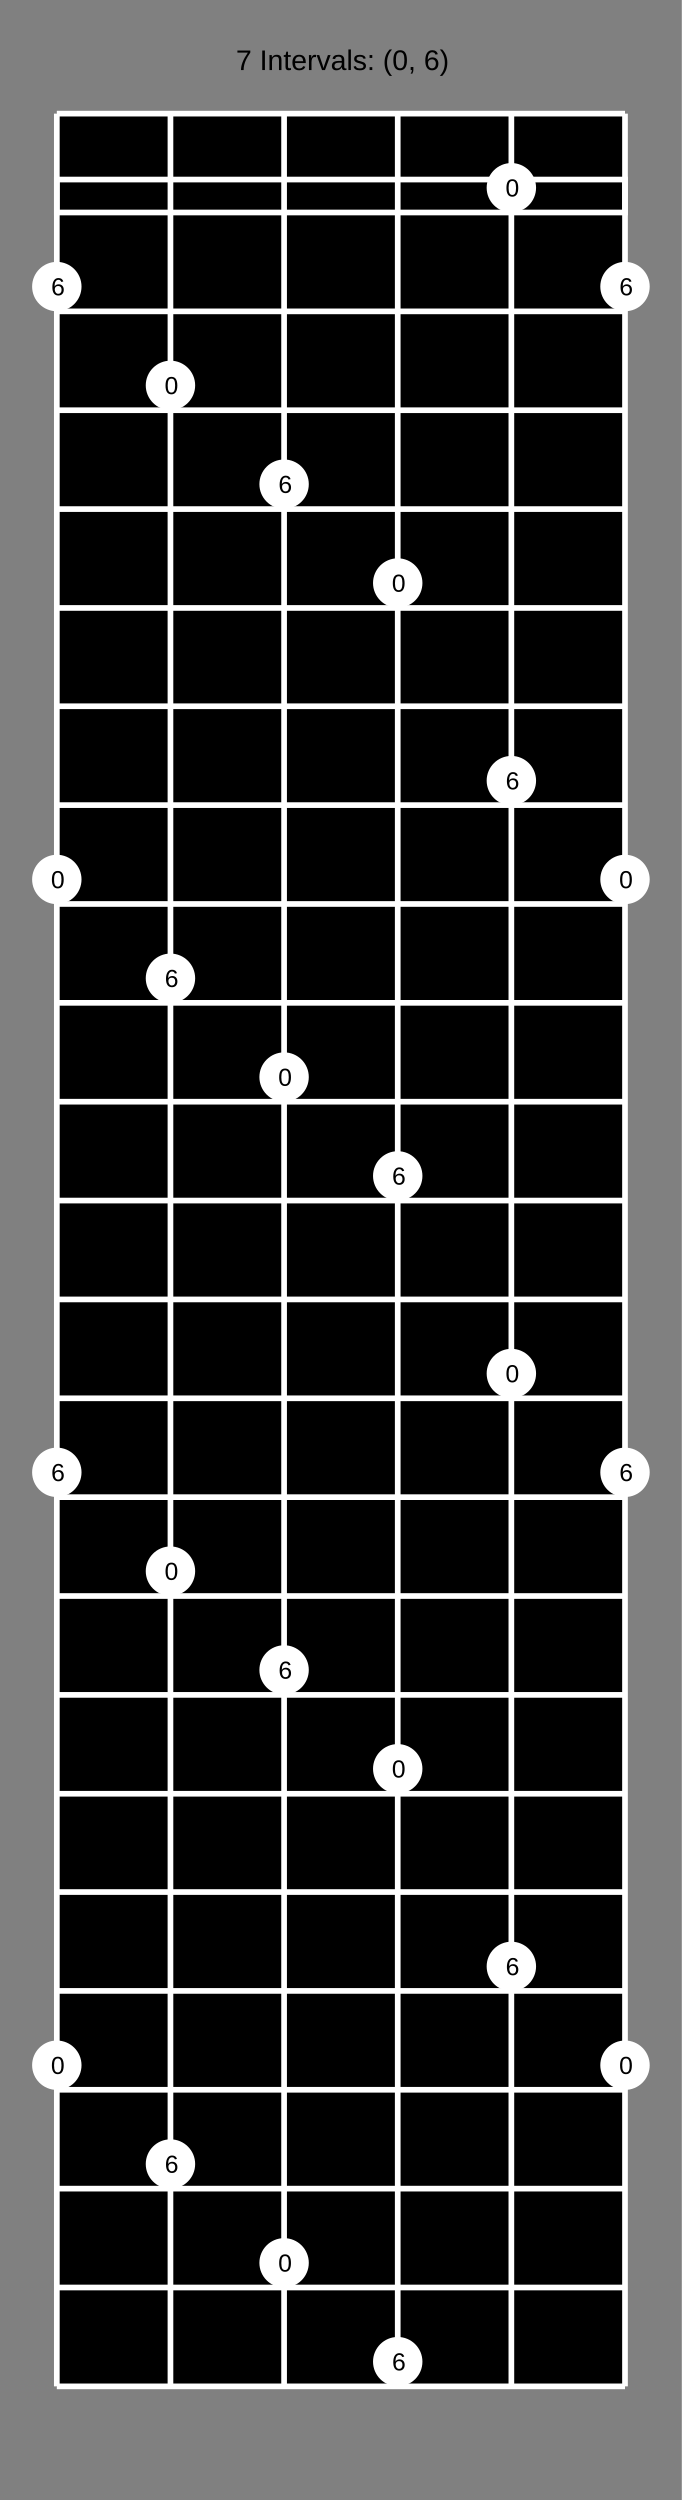
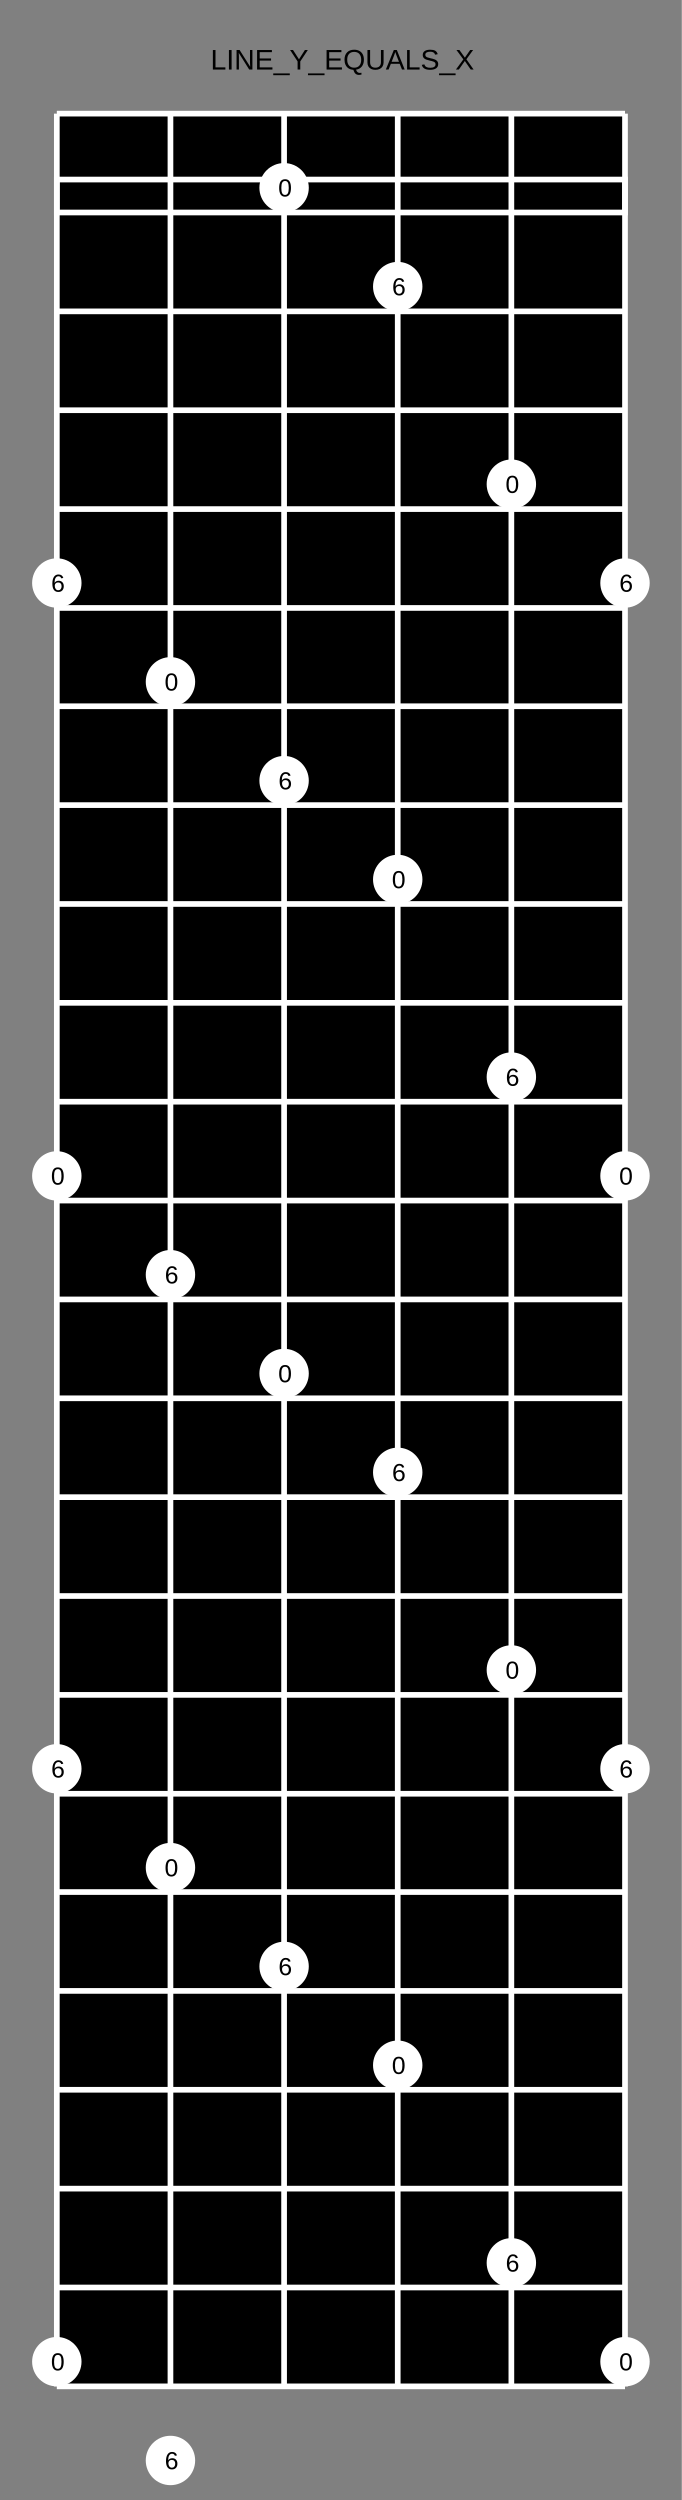
<svg xmlns="http://www.w3.org/2000/svg" xmlns:xlink="http://www.w3.org/1999/xlink" width="240pt" height="880pt" viewBox="0 0 240 880" version="1.1">
  <defs>
    <g>
      <symbol overflow="visible" id="glyph0-0">
        <path style="stroke:none;" d="M 1 -6.875 L 6.5 -6.875 L 6.5 0 L 1 0 Z M 1.375 -6.516 L 1.375 -0.375 L 6.125 -0.375 L 6.125 -6.516 Z M 1.375 -6.516 " />
      </symbol>
      <symbol overflow="visible" id="glyph0-1">
-         <path style="stroke:none;" d="M 5.062 -6.172 C 4.352 -5.098 3.852 -4.254 3.562 -3.641 C 3.281 -3.035 3.066 -2.438 2.922 -1.844 C 2.773 -1.25 2.703 -0.633 2.703 0 L 1.781 0 C 1.781 -0.875 1.969 -1.797 2.344 -2.766 C 2.719 -3.742 3.336 -4.867 4.203 -6.141 L 0.516 -6.141 L 0.516 -6.875 L 5.062 -6.875 Z M 5.062 -6.172 " />
+         <path style="stroke:none;" d="M 0.828 0 L 0.828 -6.875 L 1.75 -6.875 L 1.75 -0.766 L 5.234 -0.766 L 5.234 0 Z M 0.828 0 " />
      </symbol>
      <symbol overflow="visible" id="glyph0-2">
-         <path style="stroke:none;" d="" />
+         <path style="stroke:none;" d="M 0.922 0 L 0.922 -6.875 L 1.859 -6.875 L 1.859 0 Z M 0.922 0 " />
      </symbol>
      <symbol overflow="visible" id="glyph0-3">
-         <path style="stroke:none;" d="M 0.922 0 L 0.922 -6.875 L 1.859 -6.875 L 1.859 0 Z M 0.922 0 " />
+         <path style="stroke:none;" d="M 5.281 0 L 1.609 -5.859 L 1.625 -5.391 L 1.656 -4.578 L 1.656 0 L 0.828 0 L 0.828 -6.875 L 1.906 -6.875 L 5.625 -0.984 C 5.582 -1.617 5.562 -2.082 5.562 -2.375 L 5.562 -6.875 L 6.406 -6.875 L 6.406 0 Z M 5.281 0 " />
      </symbol>
      <symbol overflow="visible" id="glyph0-4">
-         <path style="stroke:none;" d="M 4.031 0 L 4.031 -3.344 C 4.031 -3.695 3.992 -3.969 3.922 -4.156 C 3.859 -4.352 3.75 -4.492 3.594 -4.578 C 3.445 -4.66 3.227 -4.703 2.938 -4.703 C 2.52 -4.703 2.188 -4.555 1.938 -4.266 C 1.695 -3.973 1.578 -3.57 1.578 -3.062 L 1.578 0 L 0.688 0 L 0.688 -4.156 C 0.688 -4.77 0.68 -5.145 0.672 -5.281 L 1.5 -5.281 C 1.5 -5.27 1.5 -5.227 1.5 -5.156 C 1.508 -5.082 1.516 -5 1.516 -4.906 C 1.523 -4.812 1.531 -4.633 1.531 -4.375 L 1.547 -4.375 C 1.742 -4.738 1.973 -4.992 2.234 -5.141 C 2.504 -5.297 2.836 -5.375 3.234 -5.375 C 3.816 -5.375 4.238 -5.227 4.5 -4.938 C 4.77 -4.656 4.906 -4.18 4.906 -3.516 L 4.906 0 Z M 4.031 0 " />
+         <path style="stroke:none;" d="M 0.828 0 L 0.828 -6.875 L 6.047 -6.875 L 6.047 -6.125 L 1.75 -6.125 L 1.75 -3.906 L 5.75 -3.906 L 5.75 -3.156 L 1.75 -3.156 L 1.75 -0.766 L 6.234 -0.766 L 6.234 0 Z M 0.828 0 " />
      </symbol>
      <symbol overflow="visible" id="glyph0-5">
-         <path style="stroke:none;" d="M 2.703 -0.047 C 2.41 0.035 2.113 0.078 1.812 0.078 C 1.113 0.078 0.766 -0.32 0.766 -1.125 L 0.766 -4.641 L 0.156 -4.641 L 0.156 -5.281 L 0.797 -5.281 L 1.062 -6.469 L 1.641 -6.469 L 1.641 -5.281 L 2.625 -5.281 L 2.625 -4.641 L 1.641 -4.641 L 1.641 -1.312 C 1.641 -1.051 1.68 -0.867 1.766 -0.766 C 1.848 -0.672 1.992 -0.625 2.203 -0.625 C 2.316 -0.625 2.484 -0.645 2.703 -0.688 Z M 2.703 -0.047 " />
+         <path style="stroke:none;" d="M -0.156 1.984 L -0.156 1.359 L 5.672 1.359 L 5.672 1.984 Z M -0.156 1.984 " />
      </symbol>
      <symbol overflow="visible" id="glyph0-6">
-         <path style="stroke:none;" d="M 1.344 -2.453 C 1.344 -1.848 1.469 -1.379 1.719 -1.047 C 1.969 -0.723 2.336 -0.562 2.828 -0.562 C 3.203 -0.562 3.504 -0.633 3.734 -0.781 C 3.961 -0.938 4.117 -1.133 4.203 -1.375 L 4.969 -1.156 C 4.656 -0.32 3.941 0.094 2.828 0.094 C 2.047 0.094 1.445 -0.133 1.031 -0.594 C 0.625 -1.062 0.422 -1.754 0.422 -2.672 C 0.422 -3.547 0.625 -4.211 1.031 -4.672 C 1.445 -5.141 2.031 -5.375 2.781 -5.375 C 4.344 -5.375 5.125 -4.441 5.125 -2.578 L 5.125 -2.453 Z M 4.203 -3.125 C 4.16 -3.688 4.02 -4.094 3.781 -4.344 C 3.551 -4.602 3.219 -4.734 2.781 -4.734 C 2.352 -4.734 2.016 -4.586 1.766 -4.297 C 1.516 -4.016 1.379 -3.625 1.359 -3.125 Z M 4.203 -3.125 " />
+         <path style="stroke:none;" d="M 3.797 -2.859 L 3.797 0 L 2.859 0 L 2.859 -2.859 L 0.219 -6.875 L 1.25 -6.875 L 3.344 -3.609 L 5.422 -6.875 L 6.453 -6.875 Z M 3.797 -2.859 " />
      </symbol>
      <symbol overflow="visible" id="glyph0-7">
-         <path style="stroke:none;" d="M 0.688 0 L 0.688 -4.047 C 0.688 -4.422 0.68 -4.832 0.672 -5.281 L 1.5 -5.281 C 1.52 -4.688 1.531 -4.328 1.531 -4.203 L 1.547 -4.203 C 1.691 -4.66 1.852 -4.969 2.031 -5.125 C 2.219 -5.289 2.477 -5.375 2.812 -5.375 C 2.926 -5.375 3.047 -5.359 3.172 -5.328 L 3.172 -4.531 C 3.047 -4.562 2.891 -4.578 2.703 -4.578 C 2.336 -4.578 2.055 -4.422 1.859 -4.109 C 1.672 -3.797 1.578 -3.344 1.578 -2.75 L 1.578 0 Z M 0.688 0 " />
+         <path style="stroke:none;" d="M 7.297 -3.469 C 7.297 -2.5 7.051 -1.703 6.562 -1.078 C 6.07 -0.453 5.395 -0.082 4.531 0.031 C 4.664 0.438 4.836 0.727 5.047 0.906 C 5.266 1.094 5.539 1.188 5.875 1.188 C 6.051 1.188 6.238 1.164 6.438 1.125 L 6.438 1.781 C 6.133 1.852 5.848 1.891 5.578 1.891 C 5.078 1.891 4.664 1.75 4.344 1.469 C 4.031 1.195 3.773 0.734 3.578 0.078 C 2.93 0.047 2.375 -0.113 1.906 -0.406 C 1.445 -0.707 1.094 -1.117 0.844 -1.641 C 0.594 -2.172 0.469 -2.781 0.469 -3.469 C 0.469 -4.57 0.77 -5.43 1.375 -6.047 C 1.977 -6.672 2.816 -6.984 3.891 -6.984 C 4.586 -6.984 5.191 -6.844 5.703 -6.562 C 6.223 -6.281 6.617 -5.875 6.891 -5.344 C 7.16 -4.82 7.297 -4.195 7.297 -3.469 Z M 6.344 -3.469 C 6.344 -4.32 6.129 -4.992 5.703 -5.484 C 5.273 -5.973 4.672 -6.219 3.891 -6.219 C 3.098 -6.219 2.488 -5.977 2.062 -5.5 C 1.633 -5.02 1.422 -4.344 1.422 -3.469 C 1.422 -2.602 1.633 -1.914 2.062 -1.406 C 2.5 -0.906 3.102 -0.656 3.875 -0.656 C 4.676 -0.656 5.285 -0.898 5.703 -1.391 C 6.129 -1.879 6.344 -2.57 6.344 -3.469 Z M 6.344 -3.469 " />
      </symbol>
      <symbol overflow="visible" id="glyph0-8">
-         <path style="stroke:none;" d="M 3 0 L 1.953 0 L 0.031 -5.281 L 0.969 -5.281 L 2.141 -1.844 C 2.18 -1.719 2.289 -1.332 2.469 -0.688 L 2.641 -1.266 L 2.828 -1.844 L 4.031 -5.281 L 4.969 -5.281 Z M 3 0 " />
+         <path style="stroke:none;" d="M 3.562 0.094 C 3 0.094 2.508 -0.004 2.094 -0.203 C 1.676 -0.41 1.348 -0.707 1.109 -1.094 C 0.879 -1.488 0.766 -1.957 0.766 -2.5 L 0.766 -6.875 L 1.703 -6.875 L 1.703 -2.578 C 1.703 -1.953 1.859 -1.473 2.172 -1.141 C 2.492 -0.816 2.957 -0.656 3.562 -0.656 C 4.188 -0.656 4.664 -0.82 5 -1.156 C 5.344 -1.5 5.516 -1.992 5.516 -2.641 L 5.516 -6.875 L 6.453 -6.875 L 6.453 -2.594 C 6.453 -2.031 6.332 -1.547 6.094 -1.141 C 5.863 -0.742 5.531 -0.438 5.094 -0.219 C 4.664 -0.008 4.156 0.094 3.562 0.094 Z M 3.562 0.094 " />
      </symbol>
      <symbol overflow="visible" id="glyph0-9">
-         <path style="stroke:none;" d="M 2.016 0.094 C 1.484 0.094 1.082 -0.047 0.812 -0.328 C 0.551 -0.609 0.422 -0.988 0.422 -1.469 C 0.422 -2.02 0.598 -2.441 0.953 -2.734 C 1.316 -3.023 1.898 -3.18 2.703 -3.203 L 3.891 -3.219 L 3.891 -3.516 C 3.891 -3.941 3.797 -4.25 3.609 -4.438 C 3.43 -4.625 3.148 -4.719 2.766 -4.719 C 2.367 -4.719 2.078 -4.648 1.891 -4.516 C 1.711 -4.379 1.609 -4.164 1.578 -3.875 L 0.656 -3.953 C 0.812 -4.898 1.52 -5.375 2.781 -5.375 C 3.445 -5.375 3.945 -5.223 4.281 -4.922 C 4.613 -4.617 4.781 -4.18 4.781 -3.609 L 4.781 -1.328 C 4.781 -1.066 4.812 -0.867 4.875 -0.734 C 4.945 -0.609 5.082 -0.547 5.281 -0.547 C 5.363 -0.547 5.457 -0.555 5.562 -0.578 L 5.562 -0.031 C 5.344 0.02 5.117 0.047 4.891 0.047 C 4.555 0.047 4.316 -0.035 4.172 -0.203 C 4.023 -0.379 3.941 -0.648 3.922 -1.016 L 3.891 -1.016 C 3.672 -0.609 3.41 -0.32 3.109 -0.156 C 2.805 0.008 2.441 0.094 2.016 0.094 Z M 2.219 -0.562 C 2.539 -0.562 2.828 -0.633 3.078 -0.781 C 3.328 -0.926 3.523 -1.125 3.672 -1.375 C 3.816 -1.633 3.891 -1.898 3.891 -2.172 L 3.891 -2.609 L 2.938 -2.594 C 2.52 -2.582 2.203 -2.535 1.984 -2.453 C 1.773 -2.379 1.613 -2.258 1.5 -2.094 C 1.383 -1.938 1.328 -1.723 1.328 -1.453 C 1.328 -1.172 1.406 -0.953 1.562 -0.797 C 1.719 -0.641 1.938 -0.562 2.219 -0.562 Z M 2.219 -0.562 " />
+         <path style="stroke:none;" d="M 5.703 0 L 4.906 -2.016 L 1.781 -2.016 L 0.984 0 L 0.016 0 L 2.828 -6.875 L 3.891 -6.875 L 6.656 0 Z M 3.344 -6.172 L 3.297 -6.047 C 3.211 -5.773 3.094 -5.426 2.938 -5 L 2.062 -2.734 L 4.641 -2.734 L 3.75 -5.016 C 3.656 -5.234 3.566 -5.484 3.484 -5.766 Z M 3.344 -6.172 " />
      </symbol>
      <symbol overflow="visible" id="glyph0-10">
-         <path style="stroke:none;" d="M 0.672 0 L 0.672 -7.25 L 1.547 -7.25 L 1.547 0 Z M 0.672 0 " />
+         <path style="stroke:none;" d="M 6.219 -1.906 C 6.219 -1.27 5.969 -0.773 5.469 -0.422 C 4.969 -0.078 4.27 0.094 3.375 0.094 C 1.695 0.094 0.723 -0.488 0.453 -1.656 L 1.359 -1.828 C 1.461 -1.422 1.68 -1.117 2.016 -0.922 C 2.359 -0.723 2.82 -0.625 3.406 -0.625 C 4.008 -0.625 4.473 -0.727 4.797 -0.938 C 5.117 -1.145 5.281 -1.445 5.281 -1.844 C 5.281 -2.07 5.227 -2.254 5.125 -2.391 C 5.031 -2.535 4.891 -2.648 4.703 -2.734 C 4.516 -2.828 4.289 -2.906 4.031 -2.969 C 3.781 -3.031 3.5 -3.098 3.188 -3.172 C 2.645 -3.297 2.234 -3.414 1.953 -3.531 C 1.672 -3.656 1.445 -3.789 1.281 -3.938 C 1.113 -4.082 0.988 -4.254 0.906 -4.453 C 0.82 -4.648 0.781 -4.879 0.781 -5.141 C 0.781 -5.734 1.004 -6.188 1.453 -6.5 C 1.898 -6.82 2.547 -6.984 3.391 -6.984 C 4.172 -6.984 4.766 -6.863 5.172 -6.625 C 5.586 -6.383 5.879 -5.977 6.047 -5.406 L 5.125 -5.234 C 5.031 -5.598 4.836 -5.863 4.547 -6.031 C 4.266 -6.195 3.875 -6.281 3.375 -6.281 C 2.82 -6.281 2.398 -6.188 2.109 -6 C 1.828 -5.82 1.688 -5.551 1.688 -5.188 C 1.688 -4.977 1.738 -4.801 1.844 -4.656 C 1.957 -4.52 2.117 -4.406 2.328 -4.312 C 2.547 -4.219 2.973 -4.098 3.609 -3.953 C 3.816 -3.91 4.023 -3.863 4.234 -3.812 C 4.441 -3.758 4.641 -3.695 4.828 -3.625 C 5.023 -3.562 5.207 -3.484 5.375 -3.391 C 5.539 -3.297 5.688 -3.176 5.812 -3.031 C 5.938 -2.895 6.035 -2.734 6.109 -2.547 C 6.18 -2.367 6.219 -2.156 6.219 -1.906 Z M 6.219 -1.906 " />
      </symbol>
      <symbol overflow="visible" id="glyph0-11">
-         <path style="stroke:none;" d="M 4.641 -1.453 C 4.641 -0.961 4.453 -0.582 4.078 -0.312 C 3.703 -0.039 3.176 0.094 2.5 0.094 C 1.844 0.094 1.332 -0.008 0.969 -0.219 C 0.613 -0.438 0.383 -0.773 0.281 -1.234 L 1.062 -1.391 C 1.133 -1.109 1.285 -0.898 1.516 -0.766 C 1.754 -0.641 2.082 -0.578 2.5 -0.578 C 2.945 -0.578 3.27 -0.645 3.469 -0.781 C 3.676 -0.914 3.781 -1.117 3.781 -1.391 C 3.781 -1.598 3.707 -1.766 3.562 -1.891 C 3.426 -2.023 3.195 -2.133 2.875 -2.219 L 2.25 -2.391 C 1.738 -2.516 1.375 -2.641 1.156 -2.766 C 0.945 -2.891 0.781 -3.039 0.656 -3.219 C 0.539 -3.406 0.484 -3.629 0.484 -3.891 C 0.484 -4.367 0.656 -4.734 1 -4.984 C 1.344 -5.234 1.844 -5.359 2.5 -5.359 C 3.082 -5.359 3.547 -5.254 3.891 -5.047 C 4.234 -4.848 4.453 -4.523 4.547 -4.078 L 3.75 -3.969 C 3.707 -4.207 3.578 -4.391 3.359 -4.516 C 3.148 -4.641 2.863 -4.703 2.5 -4.703 C 2.102 -4.703 1.812 -4.641 1.625 -4.516 C 1.438 -4.398 1.344 -4.219 1.344 -3.969 C 1.344 -3.82 1.379 -3.695 1.453 -3.594 C 1.535 -3.5 1.648 -3.414 1.797 -3.344 C 1.953 -3.281 2.281 -3.191 2.781 -3.078 C 3.238 -2.953 3.57 -2.836 3.781 -2.734 C 3.988 -2.641 4.148 -2.531 4.266 -2.406 C 4.379 -2.289 4.469 -2.156 4.531 -2 C 4.602 -1.844 4.641 -1.66 4.641 -1.453 Z M 4.641 -1.453 " />
-       </symbol>
-       <symbol overflow="visible" id="glyph0-12">
-         <path style="stroke:none;" d="M 0.906 -4.266 L 0.906 -5.281 L 1.859 -5.281 L 1.859 -4.266 Z M 0.906 0 L 0.906 -1.016 L 1.859 -1.016 L 1.859 0 Z M 0.906 0 " />
-       </symbol>
-       <symbol overflow="visible" id="glyph0-13">
-         <path style="stroke:none;" d="M 0.625 -2.594 C 0.625 -3.539 0.77 -4.383 1.062 -5.125 C 1.352 -5.875 1.805 -6.582 2.422 -7.25 L 3.266 -7.25 C 2.66 -6.57 2.211 -5.852 1.922 -5.094 C 1.641 -4.332 1.5 -3.5 1.5 -2.594 C 1.5 -1.688 1.641 -0.852 1.922 -0.094 C 2.203 0.664 2.648 1.391 3.266 2.078 L 2.422 2.078 C 1.805 1.41 1.352 0.703 1.062 -0.047 C 0.77 -0.797 0.625 -1.641 0.625 -2.578 Z M 0.625 -2.594 " />
-       </symbol>
-       <symbol overflow="visible" id="glyph0-14">
-         <path style="stroke:none;" d="M 5.172 -3.438 C 5.172 -2.289 4.969 -1.414 4.562 -0.812 C 4.156 -0.207 3.555 0.094 2.766 0.094 C 1.973 0.094 1.379 -0.203 0.984 -0.797 C 0.586 -1.398 0.391 -2.281 0.391 -3.438 C 0.391 -4.625 0.582 -5.508 0.969 -6.094 C 1.352 -6.688 1.961 -6.984 2.797 -6.984 C 3.609 -6.984 4.207 -6.688 4.594 -6.094 C 4.977 -5.5 5.172 -4.613 5.172 -3.438 Z M 4.281 -3.438 C 4.281 -4.438 4.164 -5.156 3.938 -5.594 C 3.707 -6.039 3.328 -6.266 2.797 -6.266 C 2.254 -6.266 1.863 -6.047 1.625 -5.609 C 1.395 -5.172 1.281 -4.445 1.281 -3.438 C 1.281 -2.469 1.398 -1.754 1.641 -1.297 C 1.879 -0.848 2.258 -0.625 2.781 -0.625 C 3.301 -0.625 3.68 -0.852 3.922 -1.312 C 4.16 -1.77 4.281 -2.477 4.281 -3.438 Z M 4.281 -3.438 " />
-       </symbol>
-       <symbol overflow="visible" id="glyph0-15">
-         <path style="stroke:none;" d="M 1.875 -1.062 L 1.875 -0.25 C 1.875 0.094 1.844 0.379 1.781 0.609 C 1.719 0.848 1.625 1.07 1.5 1.281 L 0.906 1.281 C 1.207 0.832 1.359 0.406 1.359 0 L 0.922 0 L 0.922 -1.062 Z M 1.875 -1.062 " />
-       </symbol>
-       <symbol overflow="visible" id="glyph0-16">
-         <path style="stroke:none;" d="M 5.125 -2.25 C 5.125 -1.52 4.926 -0.945 4.531 -0.531 C 4.133 -0.113 3.594 0.094 2.906 0.094 C 2.125 0.094 1.531 -0.191 1.125 -0.766 C 0.719 -1.336 0.516 -2.176 0.516 -3.281 C 0.516 -4.469 0.723 -5.379 1.141 -6.016 C 1.566 -6.66 2.176 -6.984 2.969 -6.984 C 4.008 -6.984 4.664 -6.516 4.938 -5.578 L 4.094 -5.438 C 3.914 -5.988 3.535 -6.266 2.953 -6.266 C 2.453 -6.266 2.062 -6.031 1.781 -5.562 C 1.508 -5.102 1.375 -4.43 1.375 -3.547 C 1.539 -3.836 1.766 -4.062 2.047 -4.219 C 2.336 -4.375 2.672 -4.453 3.047 -4.453 C 3.68 -4.453 4.188 -4.25 4.562 -3.844 C 4.938 -3.445 5.125 -2.914 5.125 -2.25 Z M 4.234 -2.219 C 4.234 -2.707 4.109 -3.086 3.859 -3.359 C 3.617 -3.629 3.281 -3.766 2.844 -3.766 C 2.438 -3.766 2.102 -3.645 1.844 -3.406 C 1.594 -3.164 1.469 -2.836 1.469 -2.422 C 1.469 -1.891 1.598 -1.453 1.859 -1.109 C 2.117 -0.773 2.457 -0.609 2.875 -0.609 C 3.289 -0.609 3.617 -0.75 3.859 -1.031 C 4.109 -1.32 4.234 -1.719 4.234 -2.219 Z M 4.234 -2.219 " />
-       </symbol>
-       <symbol overflow="visible" id="glyph0-17">
-         <path style="stroke:none;" d="M 2.703 -2.578 C 2.703 -1.641 2.555 -0.797 2.266 -0.047 C 1.973 0.703 1.52 1.41 0.906 2.078 L 0.062 2.078 C 0.676 1.391 1.125 0.672 1.406 -0.078 C 1.688 -0.836 1.828 -1.676 1.828 -2.594 C 1.828 -3.5 1.68 -4.328 1.391 -5.078 C 1.109 -5.836 0.664 -6.562 0.062 -7.25 L 0.906 -7.25 C 1.52 -6.582 1.973 -5.875 2.266 -5.125 C 2.555 -4.375 2.703 -3.531 2.703 -2.594 Z M 2.703 -2.578 " />
+         <path style="stroke:none;" d="M 5.438 0 L 3.359 -3.016 L 1.25 0 L 0.219 0 L 2.844 -3.578 L 0.422 -6.875 L 1.453 -6.875 L 3.375 -4.188 L 5.234 -6.875 L 6.266 -6.875 L 3.906 -3.609 L 6.453 0 Z M 5.438 0 " />
      </symbol>
      <symbol overflow="visible" id="glyph1-0">
        <path style="stroke:none;" d="M 0.875 -5.984 L 5.656 -5.984 L 5.656 0 L 0.875 0 Z M 1.188 -5.672 L 1.188 -0.328 L 5.328 -0.328 L 5.328 -5.672 Z M 1.188 -5.672 " />
      </symbol>
      <symbol overflow="visible" id="glyph1-1">
        <path style="stroke:none;" d="M 4.5 -3 C 4.5 -2 4.32 -1.234 3.969 -0.703 C 3.613 -0.18 3.094 0.078 2.406 0.078 C 1.719 0.078 1.203 -0.18 0.859 -0.703 C 0.516 -1.223 0.344 -1.988 0.344 -3 C 0.344 -4.02 0.508 -4.785 0.844 -5.297 C 1.176 -5.816 1.707 -6.078 2.438 -6.078 C 3.145 -6.078 3.664 -5.816 4 -5.297 C 4.332 -4.773 4.5 -4.008 4.5 -3 Z M 3.719 -3 C 3.719 -3.863 3.617 -4.488 3.422 -4.875 C 3.223 -5.258 2.895 -5.453 2.438 -5.453 C 1.969 -5.453 1.629 -5.258 1.422 -4.875 C 1.211 -4.5 1.109 -3.875 1.109 -3 C 1.109 -2.145 1.211 -1.52 1.422 -1.125 C 1.629 -0.738 1.961 -0.547 2.422 -0.547 C 2.867 -0.547 3.195 -0.742 3.406 -1.141 C 3.613 -1.547 3.719 -2.164 3.719 -3 Z M 3.719 -3 " />
      </symbol>
      <symbol overflow="visible" id="glyph1-2">
        <path style="stroke:none;" d="M 4.453 -1.953 C 4.453 -1.328 4.281 -0.832 3.938 -0.469 C 3.594 -0.102 3.125 0.078 2.531 0.078 C 1.852 0.078 1.332 -0.172 0.969 -0.672 C 0.613 -1.172 0.438 -1.898 0.438 -2.859 C 0.438 -3.891 0.625 -4.68 1 -5.234 C 1.375 -5.797 1.898 -6.078 2.578 -6.078 C 3.484 -6.078 4.055 -5.672 4.297 -4.859 L 3.562 -4.719 C 3.406 -5.207 3.078 -5.453 2.578 -5.453 C 2.141 -5.453 1.801 -5.25 1.562 -4.844 C 1.32 -4.438 1.203 -3.848 1.203 -3.078 C 1.336 -3.336 1.531 -3.535 1.781 -3.672 C 2.039 -3.805 2.332 -3.875 2.656 -3.875 C 3.207 -3.875 3.645 -3.695 3.969 -3.344 C 4.289 -3 4.453 -2.535 4.453 -1.953 Z M 3.688 -1.922 C 3.688 -2.359 3.578 -2.691 3.359 -2.922 C 3.148 -3.16 2.852 -3.281 2.469 -3.281 C 2.113 -3.281 1.828 -3.176 1.609 -2.969 C 1.391 -2.758 1.281 -2.473 1.281 -2.109 C 1.281 -1.648 1.395 -1.27 1.625 -0.969 C 1.852 -0.676 2.145 -0.531 2.5 -0.531 C 2.863 -0.531 3.148 -0.656 3.359 -0.906 C 3.578 -1.156 3.688 -1.492 3.688 -1.922 Z M 3.688 -1.922 " />
      </symbol>
    </g>
  </defs>
  <g id="surface26">
    <path style=" stroke:none;fill-rule:nonzero;fill:rgb(50%,50%,50%);fill-opacity:1;" d="M 0 0 L 240 0 L 240 880 L 0 880 Z M 0 0 " />
    <g style="fill:rgb(0%,0%,0%);fill-opacity:1;">
-       <use xlink:href="#glyph0-1" x="83.051" y="24.656" />
-       <use xlink:href="#glyph0-2" x="88.612" y="24.656" />
-       <use xlink:href="#glyph0-3" x="91.391" y="24.656" />
-       <use xlink:href="#glyph0-4" x="94.169" y="24.656" />
-       <use xlink:href="#glyph0-5" x="99.73" y="24.656" />
-       <use xlink:href="#glyph0-6" x="102.509" y="24.656" />
-       <use xlink:href="#glyph0-7" x="108.07" y="24.656" />
-       <use xlink:href="#glyph0-8" x="111.4" y="24.656" />
-       <use xlink:href="#glyph0-9" x="116.4" y="24.656" />
-       <use xlink:href="#glyph0-10" x="121.962" y="24.656" />
-       <use xlink:href="#glyph0-11" x="124.184" y="24.656" />
-       <use xlink:href="#glyph0-12" x="129.184" y="24.656" />
-       <use xlink:href="#glyph0-2" x="131.962" y="24.656" />
-       <use xlink:href="#glyph0-13" x="134.74" y="24.656" />
-       <use xlink:href="#glyph0-14" x="138.07" y="24.656" />
-       <use xlink:href="#glyph0-15" x="143.632" y="24.656" />
-       <use xlink:href="#glyph0-2" x="146.41" y="24.656" />
-       <use xlink:href="#glyph0-16" x="149.188" y="24.656" />
-       <use xlink:href="#glyph0-17" x="154.75" y="24.656" />
+       <use xlink:href="#glyph0-1" x="74.102" y="24.484" />
+       <use xlink:href="#glyph0-2" x="79.663" y="24.484" />
+       <use xlink:href="#glyph0-3" x="82.441" y="24.484" />
+       <use xlink:href="#glyph0-4" x="89.663" y="24.484" />
+       <use xlink:href="#glyph0-5" x="96.333" y="24.484" />
+       <use xlink:href="#glyph0-6" x="101.895" y="24.484" />
+       <use xlink:href="#glyph0-5" x="108.564" y="24.484" />
+       <use xlink:href="#glyph0-4" x="114.126" y="24.484" />
+       <use xlink:href="#glyph0-7" x="120.796" y="24.484" />
+       <use xlink:href="#glyph0-8" x="128.574" y="24.484" />
+       <use xlink:href="#glyph0-9" x="135.796" y="24.484" />
+       <use xlink:href="#glyph0-1" x="142.466" y="24.484" />
+       <use xlink:href="#glyph0-10" x="148.027" y="24.484" />
+       <use xlink:href="#glyph0-5" x="154.697" y="24.484" />
+       <use xlink:href="#glyph0-11" x="160.259" y="24.484" />
    </g>
    <path style=" stroke:none;fill-rule:nonzero;fill:rgb(0%,0%,0%);fill-opacity:1;" d="M 20 40 L 220 40 L 220 840 L 20 840 Z M 20 40 " />
    <path style="fill:none;stroke-width:0.01;stroke-linecap:butt;stroke-linejoin:miter;stroke:rgb(100%,100%,100%);stroke-opacity:1;stroke-miterlimit:10;" d="M 0 0.116 L 1 0.116 L 1 0.174 L 0 0.174 Z M 0 0 L 1 0 M 0 0.174 L 1 0.174 M 0 0.348 L 1 0.348 M 0 0.522 L 1 0.522 M 0 0.696 L 1 0.696 M 0 0.87 L 1 0.87 M 0 1.043 L 1 1.043 M 0 1.217 L 1 1.217 M 0 1.391 L 1 1.391 M 0 1.565 L 1 1.565 M 0 1.739 L 1 1.739 M 0 1.913 L 1 1.913 M 0 2.087 L 1 2.087 M 0 2.261 L 1 2.261 M 0 2.435 L 1 2.435 M 0 2.609 L 1 2.609 M 0 2.783 L 1 2.783 M 0 2.957 L 1 2.957 M 0 3.13 L 1 3.13 M 0 3.304 L 1 3.304 M 0 3.478 L 1 3.478 M 0 3.652 L 1 3.652 M 0 3.826 L 1 3.826 M 0 4 L 1 4 " transform="matrix(200,0,0,200,20,40)" />
    <path style="fill:none;stroke-width:0.01;stroke-linecap:butt;stroke-linejoin:miter;stroke:rgb(100%,100%,100%);stroke-opacity:1;stroke-miterlimit:10;" d="M 0 0 L 0 4 M 0.2 0 L 0.2 4 M 0.4 0 L 0.4 4 M 0.6 0 L 0.6 4 M 0.8 0 L 0.8 4 M 1 0 L 1 4 " transform="matrix(200,0,0,200,20,40)" />
-     <path style=" stroke:none;fill-rule:nonzero;fill:rgb(100%,100%,100%);fill-opacity:1;" d="M 28.695 309.566 C 28.695 314.367 24.801 318.262 20 318.262 C 15.199 318.262 11.305 314.367 11.305 309.566 C 11.305 304.762 15.199 300.871 20 300.871 C 24.801 300.871 28.695 304.762 28.695 309.566 " />
+     <path style=" stroke:none;fill-rule:nonzero;fill:rgb(100%,100%,100%);fill-opacity:1;" d="M 28.695 413.914 C 28.695 418.715 24.801 422.609 20 422.609 C 15.199 422.609 11.305 418.715 11.305 413.914 C 11.305 409.109 15.199 405.219 20 405.219 C 24.801 405.219 28.695 409.109 28.695 413.914 " />
    <g style="fill:rgb(0%,0%,0%);fill-opacity:1;">
-       <use xlink:href="#glyph1-1" x="17.922" y="312.645" />
+       <use xlink:href="#glyph1-1" x="17.922" y="416.992" />
    </g>
-     <path style=" stroke:none;fill-rule:nonzero;fill:rgb(100%,100%,100%);fill-opacity:1;" d="M 22.758 312.645 L 28.695 726.957 C 28.695 731.758 24.801 735.652 20 735.652 C 15.199 735.652 11.305 731.758 11.305 726.957 C 11.305 722.152 15.199 718.262 20 718.262 C 24.801 718.262 28.695 722.152 28.695 726.957 " />
+     <path style=" stroke:none;fill-rule:nonzero;fill:rgb(100%,100%,100%);fill-opacity:1;" d="M 22.758 416.992 L 28.695 831.305 C 28.695 836.105 24.801 840 20 840 C 15.199 840 11.305 836.105 11.305 831.305 C 11.305 826.5 15.199 822.609 20 822.609 C 24.801 822.609 28.695 826.5 28.695 831.305 " />
    <g style="fill:rgb(0%,0%,0%);fill-opacity:1;">
-       <use xlink:href="#glyph1-1" x="17.922" y="730.035" />
+       <use xlink:href="#glyph1-1" x="17.922" y="834.383" />
    </g>
-     <path style=" stroke:none;fill-rule:nonzero;fill:rgb(100%,100%,100%);fill-opacity:1;" d="M 22.758 730.035 L 68.695 135.652 C 68.695 140.453 64.801 144.348 60 144.348 C 55.199 144.348 51.305 140.453 51.305 135.652 C 51.305 130.852 55.199 126.957 60 126.957 C 64.801 126.957 68.695 130.852 68.695 135.652 " />
+     <path style=" stroke:none;fill-rule:nonzero;fill:rgb(100%,100%,100%);fill-opacity:1;" d="M 22.758 834.383 L 68.695 240 C 68.695 244.801 64.801 248.695 60 248.695 C 55.199 248.695 51.305 244.801 51.305 240 C 51.305 235.199 55.199 231.305 60 231.305 C 64.801 231.305 68.695 235.199 68.695 240 " />
    <g style="fill:rgb(0%,0%,0%);fill-opacity:1;">
-       <use xlink:href="#glyph1-1" x="57.922" y="138.73" />
+       <use xlink:href="#glyph1-1" x="57.922" y="243.078" />
    </g>
-     <path style=" stroke:none;fill-rule:nonzero;fill:rgb(100%,100%,100%);fill-opacity:1;" d="M 62.758 138.73 L 68.695 553.043 C 68.695 557.848 64.801 561.738 60 561.738 C 55.199 561.738 51.305 557.848 51.305 553.043 C 51.305 548.242 55.199 544.348 60 544.348 C 64.801 544.348 68.695 548.242 68.695 553.043 " />
+     <path style=" stroke:none;fill-rule:nonzero;fill:rgb(100%,100%,100%);fill-opacity:1;" d="M 62.758 243.078 L 68.695 657.391 C 68.695 662.195 64.801 666.086 60 666.086 C 55.199 666.086 51.305 662.195 51.305 657.391 C 51.305 652.59 55.199 648.695 60 648.695 C 64.801 648.695 68.695 652.59 68.695 657.391 " />
    <g style="fill:rgb(0%,0%,0%);fill-opacity:1;">
-       <use xlink:href="#glyph1-1" x="57.922" y="556.121" />
+       <use xlink:href="#glyph1-1" x="57.922" y="660.469" />
    </g>
-     <path style=" stroke:none;fill-rule:nonzero;fill:rgb(100%,100%,100%);fill-opacity:1;" d="M 62.758 556.121 L 108.695 379.129 C 108.695 383.934 104.801 387.824 100 387.824 C 95.199 387.824 91.305 383.934 91.305 379.129 C 91.305 374.328 95.199 370.434 100 370.434 C 104.801 370.434 108.695 374.328 108.695 379.129 " />
+     <path style=" stroke:none;fill-rule:nonzero;fill:rgb(100%,100%,100%);fill-opacity:1;" d="M 62.758 660.469 L 108.695 66.086 C 108.695 70.891 104.801 74.781 100 74.781 C 95.199 74.781 91.305 70.891 91.305 66.086 C 91.305 61.285 95.199 57.391 100 57.391 C 104.801 57.391 108.695 61.285 108.695 66.086 " />
    <g style="fill:rgb(0%,0%,0%);fill-opacity:1;">
-       <use xlink:href="#glyph1-1" x="97.922" y="382.207" />
+       <use xlink:href="#glyph1-1" x="97.922" y="69.164" />
    </g>
-     <path style=" stroke:none;fill-rule:nonzero;fill:rgb(100%,100%,100%);fill-opacity:1;" d="M 102.758 382.207 L 108.695 796.523 C 108.695 801.324 104.801 805.219 100 805.219 C 95.199 805.219 91.305 801.324 91.305 796.523 C 91.305 791.719 95.199 787.824 100 787.824 C 104.801 787.824 108.695 791.719 108.695 796.523 " />
+     <path style=" stroke:none;fill-rule:nonzero;fill:rgb(100%,100%,100%);fill-opacity:1;" d="M 102.758 69.164 L 108.695 483.477 C 108.695 488.281 104.801 492.176 100 492.176 C 95.199 492.176 91.305 488.281 91.305 483.477 C 91.305 478.676 95.199 474.781 100 474.781 C 104.801 474.781 108.695 478.676 108.695 483.477 " />
    <g style="fill:rgb(0%,0%,0%);fill-opacity:1;">
-       <use xlink:href="#glyph1-1" x="97.922" y="799.602" />
+       <use xlink:href="#glyph1-1" x="97.922" y="486.555" />
    </g>
-     <path style=" stroke:none;fill-rule:nonzero;fill:rgb(100%,100%,100%);fill-opacity:1;" d="M 102.758 799.602 L 148.695 205.219 C 148.695 210.02 144.801 213.914 140 213.914 C 135.199 213.914 131.305 210.02 131.305 205.219 C 131.305 200.414 135.199 196.523 140 196.523 C 144.801 196.523 148.695 200.414 148.695 205.219 " />
+     <path style=" stroke:none;fill-rule:nonzero;fill:rgb(100%,100%,100%);fill-opacity:1;" d="M 102.758 486.555 L 148.695 309.566 C 148.695 314.367 144.801 318.262 140 318.262 C 135.199 318.262 131.305 314.367 131.305 309.566 C 131.305 304.762 135.199 300.871 140 300.871 C 144.801 300.871 148.695 304.762 148.695 309.566 " />
    <g style="fill:rgb(0%,0%,0%);fill-opacity:1;">
-       <use xlink:href="#glyph1-1" x="137.922" y="208.297" />
+       <use xlink:href="#glyph1-1" x="137.922" y="312.645" />
    </g>
-     <path style=" stroke:none;fill-rule:nonzero;fill:rgb(100%,100%,100%);fill-opacity:1;" d="M 142.758 208.297 L 148.695 622.609 C 148.695 627.41 144.801 631.305 140 631.305 C 135.199 631.305 131.305 627.41 131.305 622.609 C 131.305 617.805 135.199 613.914 140 613.914 C 144.801 613.914 148.695 617.805 148.695 622.609 " />
+     <path style=" stroke:none;fill-rule:nonzero;fill:rgb(100%,100%,100%);fill-opacity:1;" d="M 142.758 312.645 L 148.695 726.957 C 148.695 731.758 144.801 735.652 140 735.652 C 135.199 735.652 131.305 731.758 131.305 726.957 C 131.305 722.152 135.199 718.262 140 718.262 C 144.801 718.262 148.695 722.152 148.695 726.957 " />
    <g style="fill:rgb(0%,0%,0%);fill-opacity:1;">
-       <use xlink:href="#glyph1-1" x="137.922" y="625.688" />
+       <use xlink:href="#glyph1-1" x="137.922" y="730.035" />
    </g>
-     <path style=" stroke:none;fill-rule:nonzero;fill:rgb(100%,100%,100%);fill-opacity:1;" d="M 142.758 625.688 L 188.695 66.086 C 188.695 70.891 184.801 74.781 180 74.781 C 175.199 74.781 171.305 70.891 171.305 66.086 C 171.305 61.285 175.199 57.391 180 57.391 C 184.801 57.391 188.695 61.285 188.695 66.086 " />
+     <path style=" stroke:none;fill-rule:nonzero;fill:rgb(100%,100%,100%);fill-opacity:1;" d="M 142.758 730.035 L 188.695 170.434 C 188.695 175.238 184.801 179.129 180 179.129 C 175.199 179.129 171.305 175.238 171.305 170.434 C 171.305 165.633 175.199 161.738 180 161.738 C 184.801 161.738 188.695 165.633 188.695 170.434 " />
    <g style="fill:rgb(0%,0%,0%);fill-opacity:1;">
-       <use xlink:href="#glyph1-1" x="177.922" y="69.164" />
+       <use xlink:href="#glyph1-1" x="177.922" y="173.512" />
    </g>
-     <path style=" stroke:none;fill-rule:nonzero;fill:rgb(100%,100%,100%);fill-opacity:1;" d="M 182.758 69.164 L 188.695 483.477 C 188.695 488.281 184.801 492.176 180 492.176 C 175.199 492.176 171.305 488.281 171.305 483.477 C 171.305 478.676 175.199 474.781 180 474.781 C 184.801 474.781 188.695 478.676 188.695 483.477 " />
+     <path style=" stroke:none;fill-rule:nonzero;fill:rgb(100%,100%,100%);fill-opacity:1;" d="M 182.758 173.512 L 188.695 587.824 C 188.695 592.629 184.801 596.523 180 596.523 C 175.199 596.523 171.305 592.629 171.305 587.824 C 171.305 583.023 175.199 579.129 180 579.129 C 184.801 579.129 188.695 583.023 188.695 587.824 " />
    <g style="fill:rgb(0%,0%,0%);fill-opacity:1;">
-       <use xlink:href="#glyph1-1" x="177.922" y="486.555" />
+       <use xlink:href="#glyph1-1" x="177.922" y="590.906" />
    </g>
-     <path style=" stroke:none;fill-rule:nonzero;fill:rgb(100%,100%,100%);fill-opacity:1;" d="M 182.758 486.555 L 228.695 309.566 C 228.695 314.367 224.801 318.262 220 318.262 C 215.199 318.262 211.305 314.367 211.305 309.566 C 211.305 304.762 215.199 300.871 220 300.871 C 224.801 300.871 228.695 304.762 228.695 309.566 " />
+     <path style=" stroke:none;fill-rule:nonzero;fill:rgb(100%,100%,100%);fill-opacity:1;" d="M 182.758 590.906 L 228.695 413.914 C 228.695 418.715 224.801 422.609 220 422.609 C 215.199 422.609 211.305 418.715 211.305 413.914 C 211.305 409.109 215.199 405.219 220 405.219 C 224.801 405.219 228.695 409.109 228.695 413.914 " />
    <g style="fill:rgb(0%,0%,0%);fill-opacity:1;">
-       <use xlink:href="#glyph1-1" x="217.922" y="312.645" />
+       <use xlink:href="#glyph1-1" x="217.922" y="416.992" />
    </g>
-     <path style=" stroke:none;fill-rule:nonzero;fill:rgb(100%,100%,100%);fill-opacity:1;" d="M 222.758 312.645 L 228.695 726.957 C 228.695 731.758 224.801 735.652 220 735.652 C 215.199 735.652 211.305 731.758 211.305 726.957 C 211.305 722.152 215.199 718.262 220 718.262 C 224.801 718.262 228.695 722.152 228.695 726.957 " />
+     <path style=" stroke:none;fill-rule:nonzero;fill:rgb(100%,100%,100%);fill-opacity:1;" d="M 222.758 416.992 L 228.695 831.305 C 228.695 836.105 224.801 840 220 840 C 215.199 840 211.305 836.105 211.305 831.305 C 211.305 826.5 215.199 822.609 220 822.609 C 224.801 822.609 228.695 826.5 228.695 831.305 " />
    <g style="fill:rgb(0%,0%,0%);fill-opacity:1;">
-       <use xlink:href="#glyph1-1" x="217.922" y="730.035" />
+       <use xlink:href="#glyph1-1" x="217.922" y="834.383" />
    </g>
-     <path style=" stroke:none;fill-rule:nonzero;fill:rgb(100%,100%,100%);fill-opacity:1;" d="M 222.758 730.035 L 28.695 100.871 C 28.695 105.672 24.801 109.566 20 109.566 C 15.199 109.566 11.305 105.672 11.305 100.871 C 11.305 96.066 15.199 92.176 20 92.176 C 24.801 92.176 28.695 96.066 28.695 100.871 " />
+     <path style=" stroke:none;fill-rule:nonzero;fill:rgb(100%,100%,100%);fill-opacity:1;" d="M 222.758 834.383 L 28.695 205.219 C 28.695 210.02 24.801 213.914 20 213.914 C 15.199 213.914 11.305 210.02 11.305 205.219 C 11.305 200.414 15.199 196.523 20 196.523 C 24.801 196.523 28.695 200.414 28.695 205.219 " />
    <g style="fill:rgb(0%,0%,0%);fill-opacity:1;">
-       <use xlink:href="#glyph1-2" x="17.992" y="103.949" />
+       <use xlink:href="#glyph1-2" x="17.992" y="208.297" />
    </g>
-     <path style=" stroke:none;fill-rule:nonzero;fill:rgb(100%,100%,100%);fill-opacity:1;" d="M 22.828 103.949 L 28.695 518.262 C 28.695 523.062 24.801 526.957 20 526.957 C 15.199 526.957 11.305 523.062 11.305 518.262 C 11.305 513.457 15.199 509.566 20 509.566 C 24.801 509.566 28.695 513.457 28.695 518.262 " />
+     <path style=" stroke:none;fill-rule:nonzero;fill:rgb(100%,100%,100%);fill-opacity:1;" d="M 22.828 208.297 L 28.695 622.609 C 28.695 627.41 24.801 631.305 20 631.305 C 15.199 631.305 11.305 627.41 11.305 622.609 C 11.305 617.805 15.199 613.914 20 613.914 C 24.801 613.914 28.695 617.805 28.695 622.609 " />
    <g style="fill:rgb(0%,0%,0%);fill-opacity:1;">
-       <use xlink:href="#glyph1-2" x="17.992" y="521.34" />
+       <use xlink:href="#glyph1-2" x="17.992" y="625.688" />
    </g>
-     <path style=" stroke:none;fill-rule:nonzero;fill:rgb(100%,100%,100%);fill-opacity:1;" d="M 22.828 521.34 L 68.695 344.348 C 68.695 349.148 64.801 353.043 60 353.043 C 55.199 353.043 51.305 349.148 51.305 344.348 C 51.305 339.547 55.199 335.652 60 335.652 C 64.801 335.652 68.695 339.547 68.695 344.348 " />
+     <path style=" stroke:none;fill-rule:nonzero;fill:rgb(100%,100%,100%);fill-opacity:1;" d="M 22.828 625.688 L 68.695 448.695 C 68.695 453.5 64.801 457.391 60 457.391 C 55.199 457.391 51.305 453.5 51.305 448.695 C 51.305 443.895 55.199 440 60 440 C 64.801 440 68.695 443.895 68.695 448.695 " />
    <g style="fill:rgb(0%,0%,0%);fill-opacity:1;">
-       <use xlink:href="#glyph1-2" x="57.992" y="347.426" />
+       <use xlink:href="#glyph1-2" x="57.992" y="451.773" />
    </g>
-     <path style=" stroke:none;fill-rule:nonzero;fill:rgb(100%,100%,100%);fill-opacity:1;" d="M 62.828 347.426 L 68.695 761.738 C 68.695 766.543 64.801 770.434 60 770.434 C 55.199 770.434 51.305 766.543 51.305 761.738 C 51.305 756.938 55.199 753.043 60 753.043 C 64.801 753.043 68.695 756.938 68.695 761.738 " />
+     <path style=" stroke:none;fill-rule:nonzero;fill:rgb(100%,100%,100%);fill-opacity:1;" d="M 62.828 451.773 L 68.695 866.086 C 68.695 870.891 64.801 874.781 60 874.781 C 55.199 874.781 51.305 870.891 51.305 866.086 C 51.305 861.285 55.199 857.391 60 857.391 C 64.801 857.391 68.695 861.285 68.695 866.086 " />
    <g style="fill:rgb(0%,0%,0%);fill-opacity:1;">
-       <use xlink:href="#glyph1-2" x="57.992" y="764.816" />
+       <use xlink:href="#glyph1-2" x="57.992" y="869.164" />
    </g>
-     <path style=" stroke:none;fill-rule:nonzero;fill:rgb(100%,100%,100%);fill-opacity:1;" d="M 62.828 764.816 L 108.695 170.434 C 108.695 175.238 104.801 179.129 100 179.129 C 95.199 179.129 91.305 175.238 91.305 170.434 C 91.305 165.633 95.199 161.738 100 161.738 C 104.801 161.738 108.695 165.633 108.695 170.434 " />
+     <path style=" stroke:none;fill-rule:nonzero;fill:rgb(100%,100%,100%);fill-opacity:1;" d="M 62.828 869.164 L 108.695 274.781 C 108.695 279.586 104.801 283.477 100 283.477 C 95.199 283.477 91.305 279.586 91.305 274.781 C 91.305 269.98 95.199 266.086 100 266.086 C 104.801 266.086 108.695 269.98 108.695 274.781 " />
    <g style="fill:rgb(0%,0%,0%);fill-opacity:1;">
-       <use xlink:href="#glyph1-2" x="97.992" y="173.512" />
+       <use xlink:href="#glyph1-2" x="97.992" y="277.859" />
    </g>
-     <path style=" stroke:none;fill-rule:nonzero;fill:rgb(100%,100%,100%);fill-opacity:1;" d="M 102.828 173.512 L 108.695 587.824 C 108.695 592.629 104.801 596.523 100 596.523 C 95.199 596.523 91.305 592.629 91.305 587.824 C 91.305 583.023 95.199 579.129 100 579.129 C 104.801 579.129 108.695 583.023 108.695 587.824 " />
+     <path style=" stroke:none;fill-rule:nonzero;fill:rgb(100%,100%,100%);fill-opacity:1;" d="M 102.828 277.859 L 108.695 692.176 C 108.695 696.977 104.801 700.871 100 700.871 C 95.199 700.871 91.305 696.977 91.305 692.176 C 91.305 687.371 95.199 683.477 100 683.477 C 104.801 683.477 108.695 687.371 108.695 692.176 " />
    <g style="fill:rgb(0%,0%,0%);fill-opacity:1;">
-       <use xlink:href="#glyph1-2" x="97.992" y="590.906" />
+       <use xlink:href="#glyph1-2" x="97.992" y="695.254" />
    </g>
-     <path style=" stroke:none;fill-rule:nonzero;fill:rgb(100%,100%,100%);fill-opacity:1;" d="M 102.828 590.906 L 148.695 413.914 C 148.695 418.715 144.801 422.609 140 422.609 C 135.199 422.609 131.305 418.715 131.305 413.914 C 131.305 409.109 135.199 405.219 140 405.219 C 144.801 405.219 148.695 409.109 148.695 413.914 " />
+     <path style=" stroke:none;fill-rule:nonzero;fill:rgb(100%,100%,100%);fill-opacity:1;" d="M 102.828 695.254 L 148.695 100.871 C 148.695 105.672 144.801 109.566 140 109.566 C 135.199 109.566 131.305 105.672 131.305 100.871 C 131.305 96.066 135.199 92.176 140 92.176 C 144.801 92.176 148.695 96.066 148.695 100.871 " />
    <g style="fill:rgb(0%,0%,0%);fill-opacity:1;">
-       <use xlink:href="#glyph1-2" x="137.992" y="416.992" />
+       <use xlink:href="#glyph1-2" x="137.992" y="103.949" />
    </g>
-     <path style=" stroke:none;fill-rule:nonzero;fill:rgb(100%,100%,100%);fill-opacity:1;" d="M 142.828 416.992 L 148.695 831.305 C 148.695 836.105 144.801 840 140 840 C 135.199 840 131.305 836.105 131.305 831.305 C 131.305 826.5 135.199 822.609 140 822.609 C 144.801 822.609 148.695 826.5 148.695 831.305 " />
+     <path style=" stroke:none;fill-rule:nonzero;fill:rgb(100%,100%,100%);fill-opacity:1;" d="M 142.828 103.949 L 148.695 518.262 C 148.695 523.062 144.801 526.957 140 526.957 C 135.199 526.957 131.305 523.062 131.305 518.262 C 131.305 513.457 135.199 509.566 140 509.566 C 144.801 509.566 148.695 513.457 148.695 518.262 " />
    <g style="fill:rgb(0%,0%,0%);fill-opacity:1;">
-       <use xlink:href="#glyph1-2" x="137.992" y="834.383" />
+       <use xlink:href="#glyph1-2" x="137.992" y="521.34" />
    </g>
-     <path style=" stroke:none;fill-rule:nonzero;fill:rgb(100%,100%,100%);fill-opacity:1;" d="M 142.828 834.383 L 188.695 274.781 C 188.695 279.586 184.801 283.477 180 283.477 C 175.199 283.477 171.305 279.586 171.305 274.781 C 171.305 269.98 175.199 266.086 180 266.086 C 184.801 266.086 188.695 269.98 188.695 274.781 " />
+     <path style=" stroke:none;fill-rule:nonzero;fill:rgb(100%,100%,100%);fill-opacity:1;" d="M 142.828 521.34 L 188.695 379.129 C 188.695 383.934 184.801 387.824 180 387.824 C 175.199 387.824 171.305 383.934 171.305 379.129 C 171.305 374.328 175.199 370.434 180 370.434 C 184.801 370.434 188.695 374.328 188.695 379.129 " />
    <g style="fill:rgb(0%,0%,0%);fill-opacity:1;">
-       <use xlink:href="#glyph1-2" x="177.992" y="277.859" />
+       <use xlink:href="#glyph1-2" x="177.992" y="382.207" />
    </g>
-     <path style=" stroke:none;fill-rule:nonzero;fill:rgb(100%,100%,100%);fill-opacity:1;" d="M 182.828 277.859 L 188.695 692.176 C 188.695 696.977 184.801 700.871 180 700.871 C 175.199 700.871 171.305 696.977 171.305 692.176 C 171.305 687.371 175.199 683.477 180 683.477 C 184.801 683.477 188.695 687.371 188.695 692.176 " />
+     <path style=" stroke:none;fill-rule:nonzero;fill:rgb(100%,100%,100%);fill-opacity:1;" d="M 182.828 382.207 L 188.695 796.523 C 188.695 801.324 184.801 805.219 180 805.219 C 175.199 805.219 171.305 801.324 171.305 796.523 C 171.305 791.719 175.199 787.824 180 787.824 C 184.801 787.824 188.695 791.719 188.695 796.523 " />
    <g style="fill:rgb(0%,0%,0%);fill-opacity:1;">
-       <use xlink:href="#glyph1-2" x="177.992" y="695.254" />
+       <use xlink:href="#glyph1-2" x="177.992" y="799.602" />
    </g>
-     <path style=" stroke:none;fill-rule:nonzero;fill:rgb(100%,100%,100%);fill-opacity:1;" d="M 182.828 695.254 L 228.695 100.871 C 228.695 105.672 224.801 109.566 220 109.566 C 215.199 109.566 211.305 105.672 211.305 100.871 C 211.305 96.066 215.199 92.176 220 92.176 C 224.801 92.176 228.695 96.066 228.695 100.871 " />
+     <path style=" stroke:none;fill-rule:nonzero;fill:rgb(100%,100%,100%);fill-opacity:1;" d="M 182.828 799.602 L 228.695 205.219 C 228.695 210.02 224.801 213.914 220 213.914 C 215.199 213.914 211.305 210.02 211.305 205.219 C 211.305 200.414 215.199 196.523 220 196.523 C 224.801 196.523 228.695 200.414 228.695 205.219 " />
    <g style="fill:rgb(0%,0%,0%);fill-opacity:1;">
-       <use xlink:href="#glyph1-2" x="217.992" y="103.949" />
+       <use xlink:href="#glyph1-2" x="217.992" y="208.297" />
    </g>
-     <path style=" stroke:none;fill-rule:nonzero;fill:rgb(100%,100%,100%);fill-opacity:1;" d="M 222.828 103.949 L 228.695 518.262 C 228.695 523.062 224.801 526.957 220 526.957 C 215.199 526.957 211.305 523.062 211.305 518.262 C 211.305 513.457 215.199 509.566 220 509.566 C 224.801 509.566 228.695 513.457 228.695 518.262 " />
+     <path style=" stroke:none;fill-rule:nonzero;fill:rgb(100%,100%,100%);fill-opacity:1;" d="M 222.828 208.297 L 228.695 622.609 C 228.695 627.41 224.801 631.305 220 631.305 C 215.199 631.305 211.305 627.41 211.305 622.609 C 211.305 617.805 215.199 613.914 220 613.914 C 224.801 613.914 228.695 617.805 228.695 622.609 " />
    <g style="fill:rgb(0%,0%,0%);fill-opacity:1;">
-       <use xlink:href="#glyph1-2" x="217.992" y="521.34" />
+       <use xlink:href="#glyph1-2" x="217.992" y="625.688" />
    </g>
  </g>
</svg>
